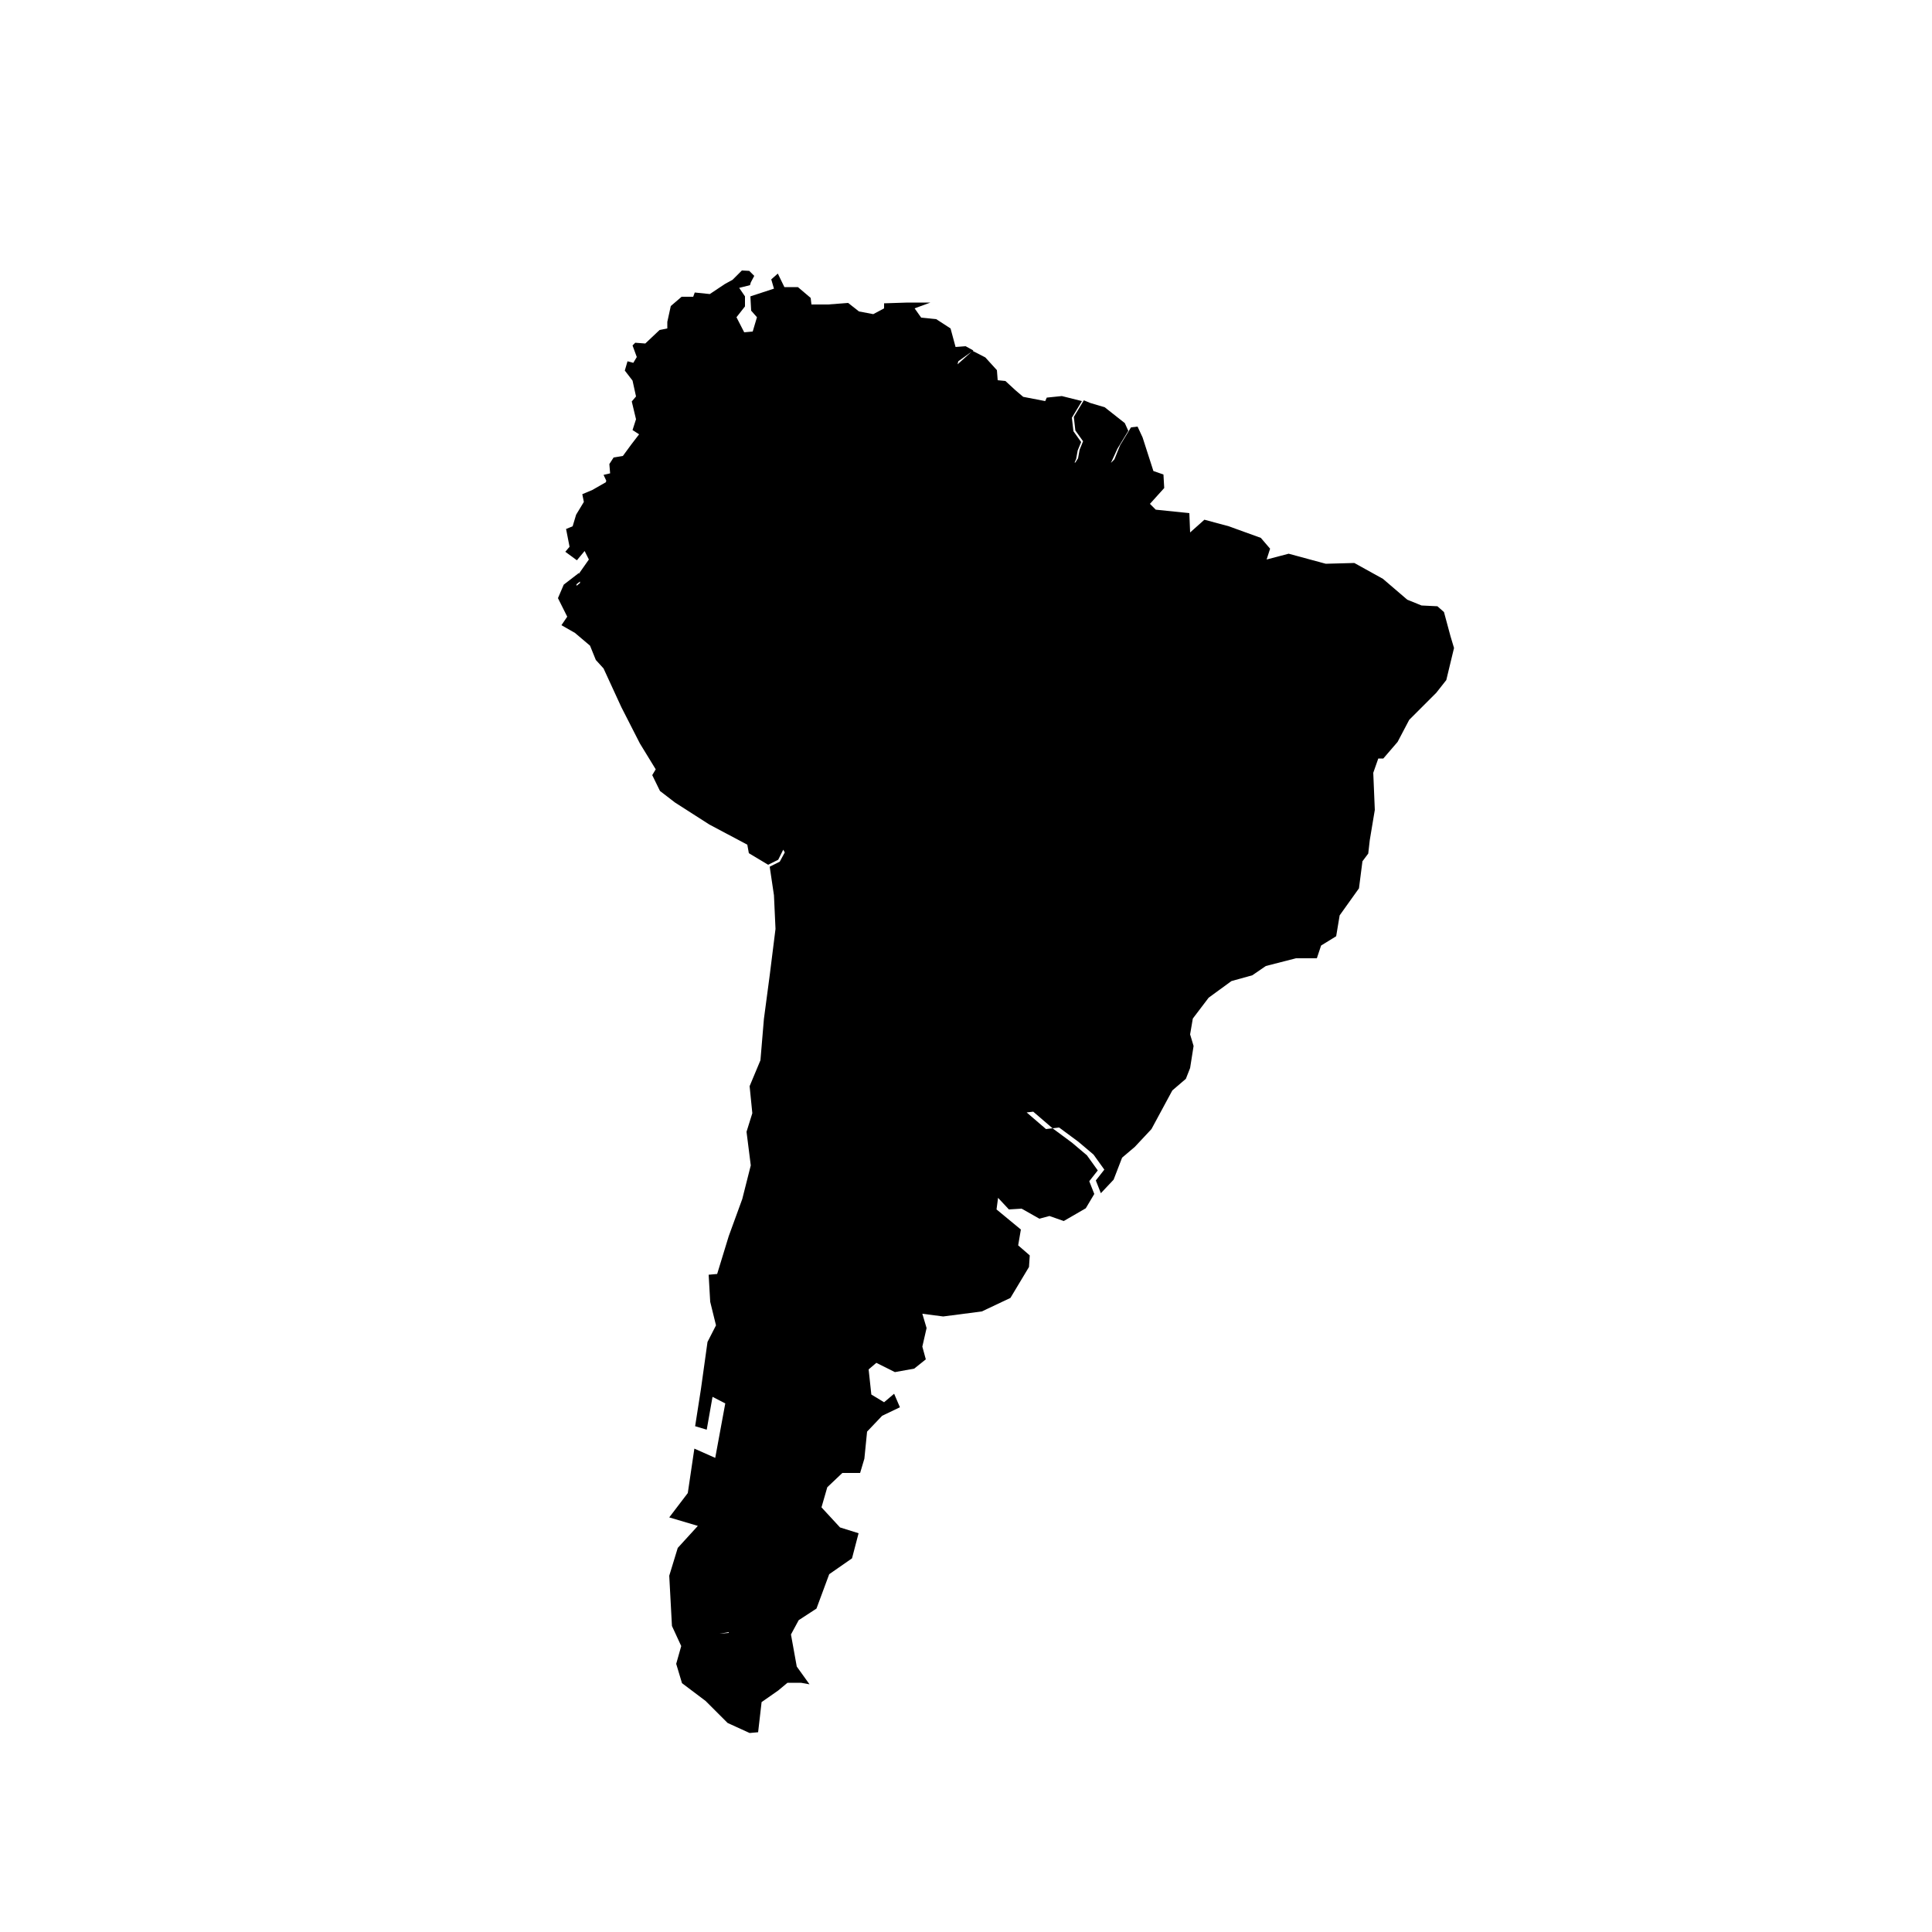
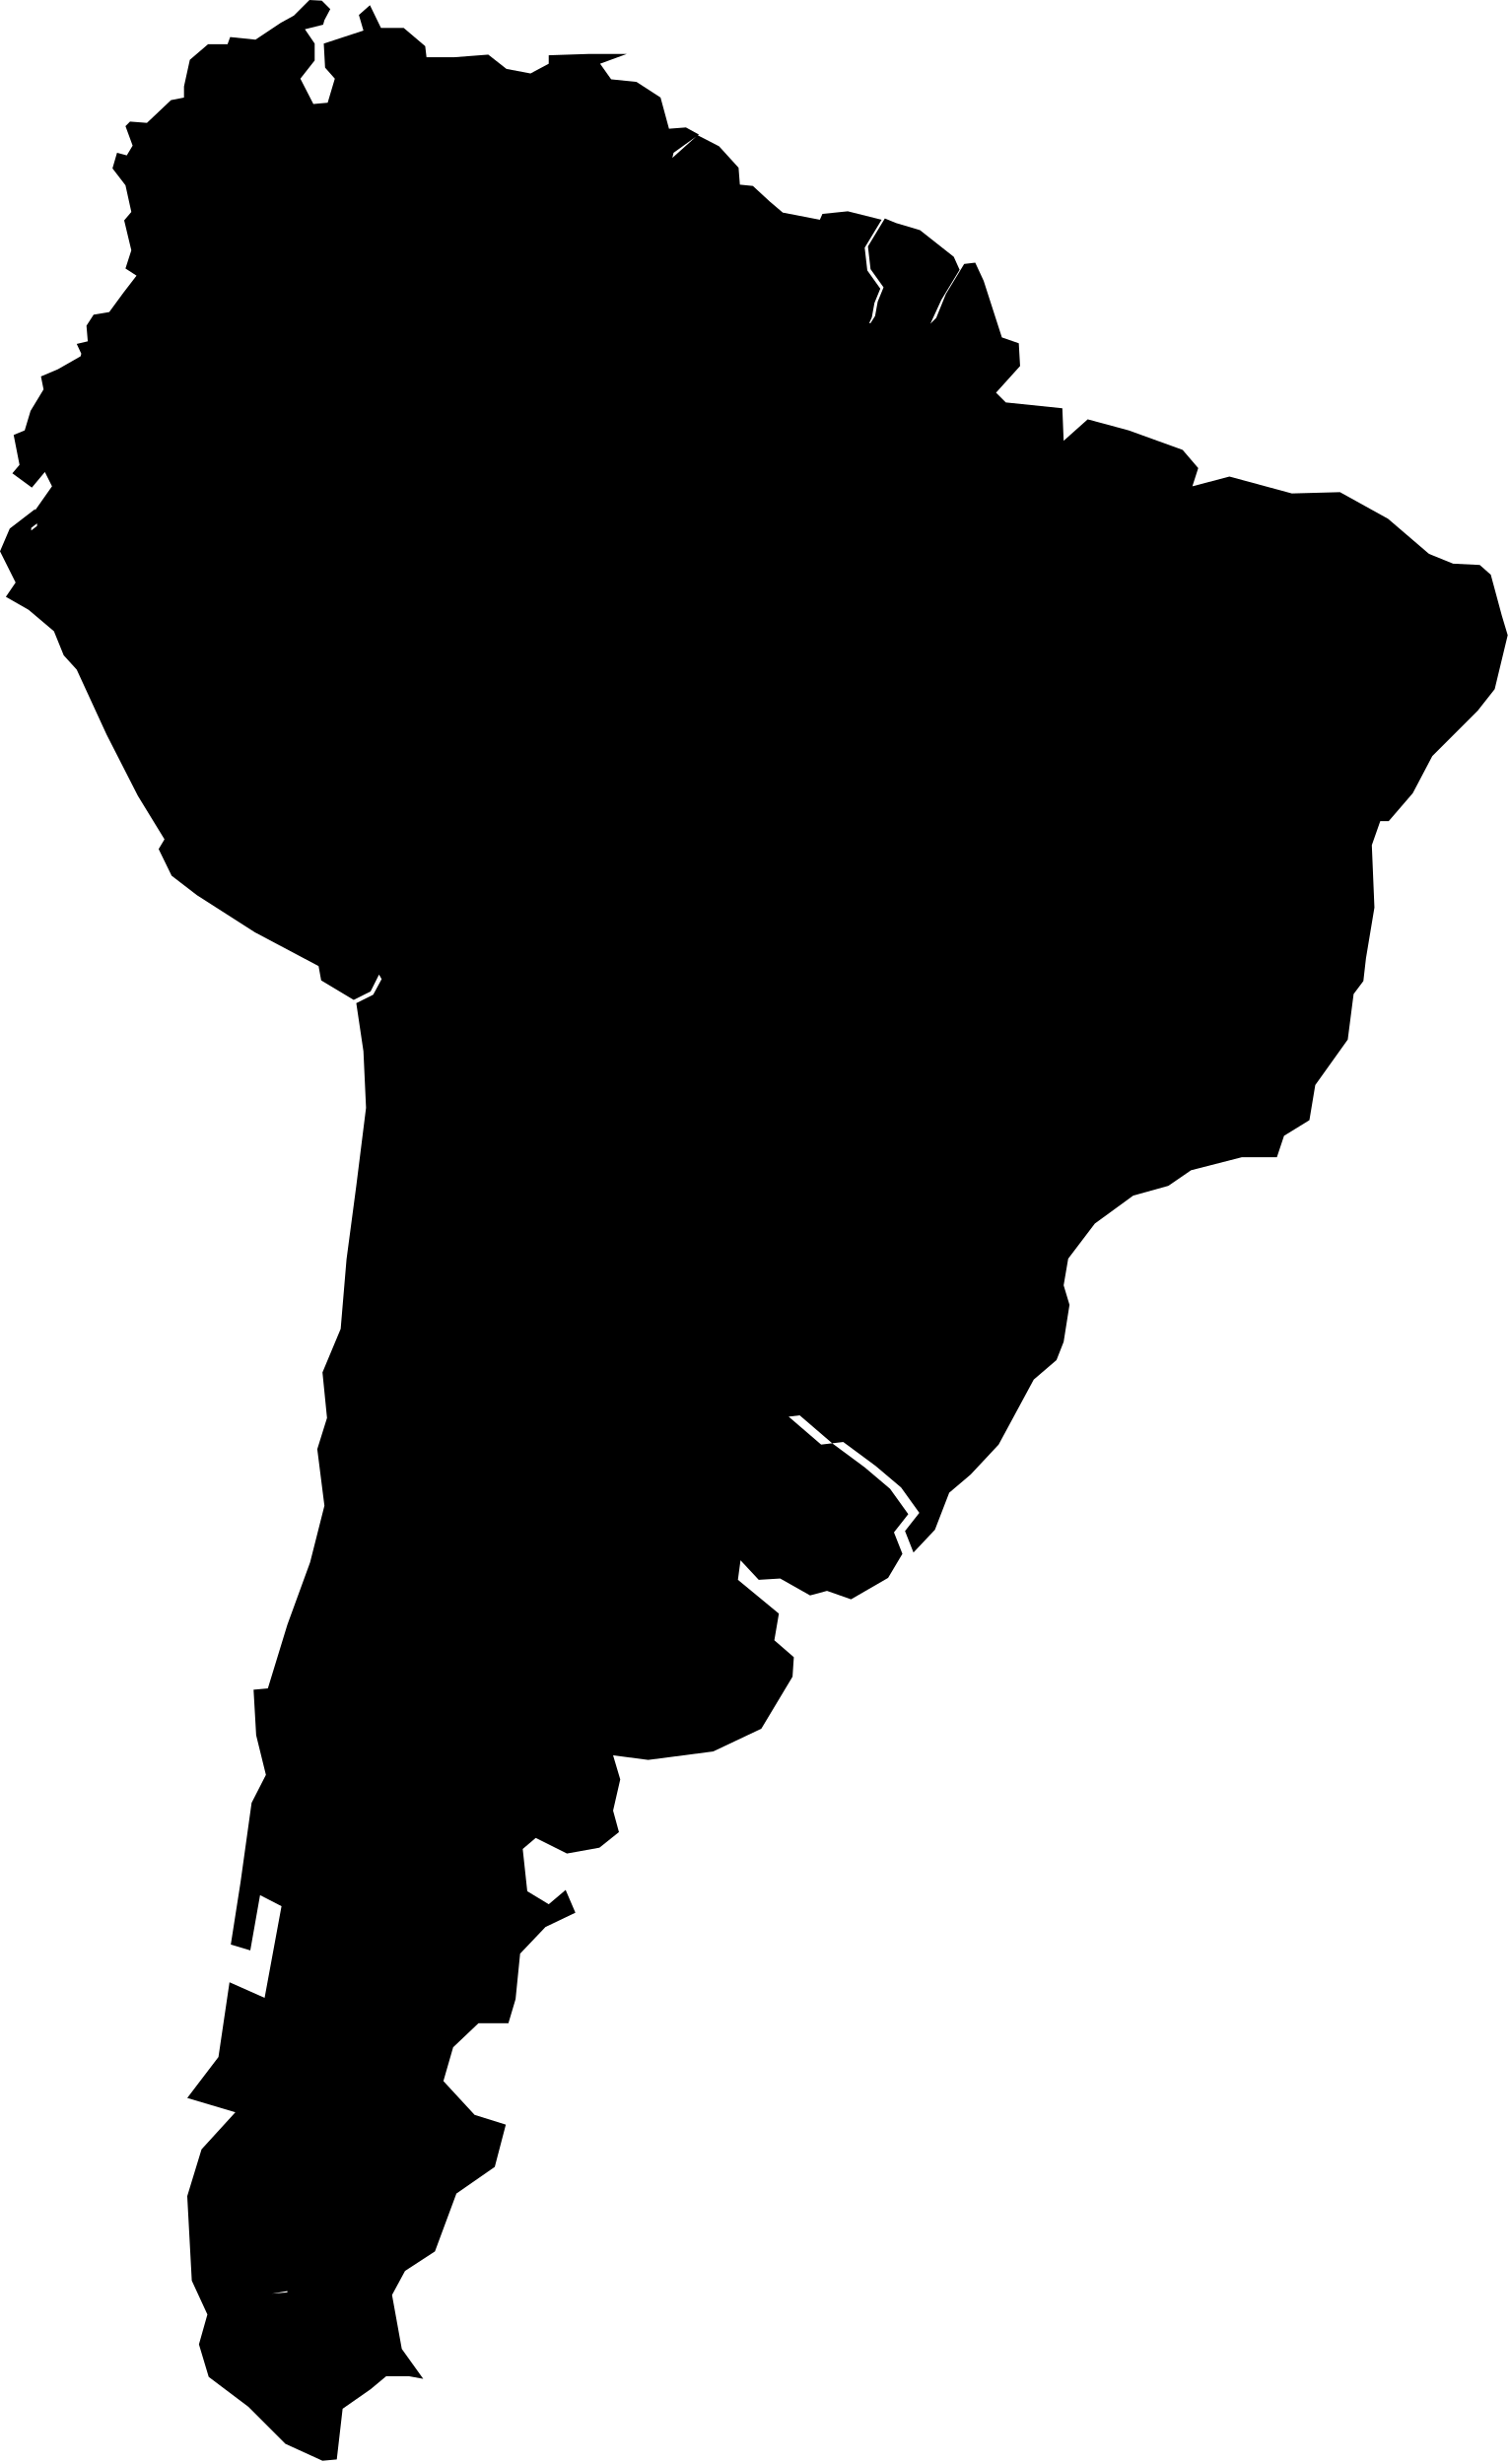
- <svg xmlns="http://www.w3.org/2000/svg" version="1.0" id="Ebene_1" x="0px" y="0px" viewBox="0 0 500 500" style="enable-background:new 0 0 500 500;" xml:space="preserve">
-   <style type="text/css">
- </style>
-   <g>
-     <path class="st0" d="M156.8,124.8l-3.5,2l-2.6,1.1l0.4,2l-2,3.3l-0.9,3l-1.7,0.7l0.9,4.6l-1.1,1.3l3,2.2l2-2.4l1.1,2.2l-2.6,3.7   v-0.2l-3.9,3l-1.5,3.5l2.4,4.8l-1.5,2.2l3.5,2l3.9,3.3l1.5,3.7l2,2.2l4.6,10l4.8,9.4l4.1,6.7l-0.9,1.5l2,4.1l3.9,3l8.9,5.7l9.8,5.2   l0.4,2.2l5,3l2.6-1.3l1.3-2.6l0.4,0.7l-1.3,2.4l-2.6,1.3l1.1,7.4l0.4,8.7l-1.5,12l-1.5,11.3l-0.9,10.7l-2.8,6.7l0.7,7l-1.5,4.8   l1.1,8.7l-2.2,8.7l-3.5,9.6l-3,9.8l-2.2,0.2l0.4,7l1.5,6.1l-2.2,4.3l-1.7,12.2l-1.5,9.6l3,0.9l1.5-8.5l3.3,1.7l-2.6,14.1l-5.4-2.4   l-1.7,11.5l-4.8,6.3l7.4,2.2l-5.2,5.7l-2.2,7.2l0.7,13l2.4,5.2l-1.3,4.6l1.5,5l6.1,4.6l5.7,5.7l5.7,2.6l2.2-0.2l0.9-7.8l4.3-3   l2.4-2h3.5l2.2,0.4l-3.3-4.6l-1.5-8.3l2-3.7l4.6-3l3.3-8.9l5.9-4.1l1.7-6.5l-4.8-1.5l-4.8-5.2l1.5-5.2l3.9-3.7h4.6l1.1-3.7l0.7-7   l3.9-4.1l4.6-2.2l-1.5-3.5l-2.6,2.2l-3.3-2l-0.7-6.5l2-1.7l4.8,2.4l5-0.9l3-2.4l-0.9-3.3l1.1-4.8l-1.1-3.7l5.4,0.7l10-1.3l7.4-3.5   l4.8-8l0.2-3l-3-2.6l0.7-4.1l-6.3-5.2l0.4-3l2.8,3l3.3-0.2l4.6,2.6l2.6-0.7l3.7,1.3l5.7-3.3l2.2-3.7l-1.3-3.3l2.2-2.8l-2.8-3.9   l-3.9-3.3l-5-3.7l-1.7,0.2l-5-4.3l1.7-0.2l5,4.3l1.7-0.2l5,3.7l3.9,3.3l2.8,3.9l-2.2,2.8l1.3,3.3l3.3-3.5l2.2-5.7l3.3-2.8l4.3-4.6   l5.4-10l3.5-3l1.1-2.8l0.9-5.7l-0.9-3l0.7-4.1l4.1-5.4l5.9-4.3l5.4-1.5l3.5-2.4l7.8-2h5.4l1.1-3.3l3.9-2.4l0.9-5.4l5-7l0.9-7l1.5-2   l0.4-3.5l1.3-7.8l-0.4-9.6l1.3-3.7h1.3l3.7-4.3l3-5.7l7-7l2.6-3.3l2-8.3l-0.9-3l-1.7-6.3l-1.7-1.5l-4.1-0.2l-3.7-1.5l-6.3-5.4   l-7.4-4.1l-7.4,0.2l-9.6-2.6l-5.7,1.5l0.9-2.8l-2.4-2.8l-8.3-3l-6.3-1.7l-3.7,3.3l-0.2-5l-8.7-0.9l-1.5-1.5l3.7-4.1l-0.2-3.5   l-2.6-0.9l-2.8-8.7l-1.3-2.8l-1.7,0.2l-2.8,4.6l-1.5,3.7l-2,2l0,0l1.1-1.1l1.7-3.7l2.8-4.6l-0.9-2l-5.2-4.1l-3.7-1.1l-1.7-0.7   l-2.6,4.3l0.4,3.5l2,2.8l-0.9,2.2l-0.4,2.2l-0.7,1.1h-0.2l0.4-0.9l0.4-2.2l0.9-2.2l-2-2.8l-0.4-3.5l2.6-4.3l-5.2-1.3l-3.9,0.4   l-0.4,0.9l-5.7-1.1l0,0l-2-1.7l-2.6-2.4l-2-0.2l-0.2-2.6l-3-3.3l-3.3-1.7l-3.9,3.5l-0.2,0.9l0,0l0.4-1.7l3.9-2.8l-2-1.1l-2.6,0.2   L246,85l-3.7-2.4l-3.9-0.4l-1.7-2.4l4.1-1.5h-5.9l-6.1,0.2v1.3l-2.8,1.5l-3.7-0.7l-2.8-2.2l-5.2,0.4h-4.3l-0.2-1.7l-3.3-2.8h-3.5   l-1.7-3.5l-1.7,1.5l0.7,2.4l-6.1,2l0.2,3.7l1.5,1.7l-1.1,3.7l-2.2,0.2l-2-3.9l2.2-2.8v-2.6l-1.5-2.2l2.8-0.7l0.2-0.7l0,0l0.9-1.7   l-1.3-1.3L192,70l-2.4,2.4l-2,1.1l-3.9,2.6l-3.9-0.4l-0.4,1.1h-3l-2.8,2.4l-0.9,4.1V85l-2,0.4l-3.7,3.5l-2.6-0.2l-0.7,0.7l1.1,3   l-0.9,1.5l-1.5-0.4l-0.7,2.4l2,2.6l0.9,4.1l-1.1,1.3l1.1,4.6l-0.9,2.8l1.7,1.1l-2,2.6l-2.2,3l-2.4,0.4l-1.1,1.7l0.2,2.4l-1.7,0.4   l0.7,1.5 M150.1,150.5v0.4l-0.9,0.7v-0.4L150.1,150.5z M186.2,422.8L186.2,422.8l2.4-0.4v0.2L186.2,422.8z" />
+ <svg xmlns="http://www.w3.org/2000/svg" width="100%" height="100%" viewBox="0 0 232 379" version="1.1">
+   <g transform="matrix(1,0,0,1,-144.4,-70)">
+     <path d="M156.8,124.8L153.3,126.8L150.7,127.9L151.1,129.9L149.1,133.2L148.2,136.2L146.5,136.9L147.4,141.5L146.3,142.8L149.3,145L151.3,142.6L152.4,144.8L149.8,148.5L149.8,148.3L145.9,151.3L144.4,154.8L146.8,159.6L145.3,161.8L148.8,163.8L152.7,167.1L154.2,170.8L156.2,173L160.8,183L165.6,192.4L169.7,199.1L168.8,200.6L170.8,204.7L174.7,207.7L183.6,213.4L193.4,218.6L193.8,220.8L198.8,223.8L201.4,222.5L202.7,219.9L203.1,220.6L201.8,223L199.2,224.3L200.3,231.7L200.7,240.4L199.2,252.4L197.7,263.7L196.8,274.4L194,281.1L194.7,288.1L193.2,292.9L194.3,301.6L192.1,310.3L188.6,319.9L185.6,329.7L183.4,329.9L183.8,336.9L185.3,343L183.1,347.3L181.4,359.5L179.9,369.1L182.9,370L184.4,361.5L187.7,363.2L185.1,377.3L179.7,374.9L178,386.4L173.2,392.7L180.6,394.9L175.4,400.6L173.2,407.8L173.9,420.8L176.3,426L175,430.6L176.5,435.6L182.6,440.2L188.3,445.9L194,448.5L196.2,448.3L197.1,440.5L201.4,437.5L203.8,435.5L207.3,435.5L209.5,435.9L206.2,431.3L204.7,423L206.7,419.3L211.3,416.3L214.6,407.4L220.5,403.3L222.2,396.8L217.4,395.3L212.6,390.1L214.1,384.9L218,381.2L222.6,381.2L223.7,377.5L224.4,370.5L228.3,366.4L232.9,364.2L231.4,360.7L228.8,362.9L225.5,360.9L224.8,354.4L226.8,352.7L231.6,355.1L236.6,354.2L239.6,351.8L238.7,348.5L239.8,343.7L238.7,340L244.1,340.7L254.1,339.4L261.5,335.9L266.3,327.9L266.5,324.9L263.5,322.3L264.2,318.2L257.9,313L258.3,310L261.1,313L264.4,312.8L269,315.4L271.6,314.7L275.3,316L281,312.7L283.2,309L281.9,305.7L284.1,302.9L281.3,299L277.4,295.7L272.4,292L270.7,292.2L265.7,287.9L267.4,287.7L272.4,292L274.1,291.8L279.1,295.5L283,298.8L285.8,302.7L283.6,305.5L284.9,308.8L288.2,305.3L290.4,299.6L293.7,296.8L298,292.2L303.4,282.2L306.9,279.2L308,276.4L308.9,270.7L308,267.7L308.7,263.6L312.8,258.2L318.7,253.9L324.1,252.4L327.6,250L335.4,248L340.8,248L341.9,244.7L345.8,242.3L346.7,236.9L351.7,229.9L352.6,222.9L354.1,220.9L354.5,217.4L355.8,209.6L355.4,200L356.7,196.3L358,196.3L361.7,192L364.7,186.3L371.7,179.3L374.3,176L376.3,167.7L375.4,164.7L373.7,158.4L372,156.9L367.9,156.7L364.2,155.2L357.9,149.8L350.5,145.7L343.1,145.9L333.5,143.3L327.8,144.8L328.7,142L326.3,139.2L318,136.2L311.7,134.5L308,137.8L307.8,132.8L299.1,131.9L297.6,130.4L301.3,126.3L301.1,122.8L298.5,121.9L295.7,113.2L294.4,110.4L292.7,110.6L289.9,115.2L288.4,118.9L286.4,120.9L287.5,119.8L289.2,116.1L292,111.5L291.1,109.5L285.9,105.4L282.2,104.3L280.5,103.6L277.9,107.9L278.3,111.4L280.3,114.2L279.4,116.4L279,118.6L278.3,119.7L278.1,119.7L278.5,118.8L278.9,116.6L279.8,114.4L277.8,111.6L277.4,108.1L280,103.8L274.8,102.5L270.9,102.9L270.5,103.8L264.8,102.7L262.8,101L260.2,98.6L258.2,98.4L258,95.8L255,92.5L251.7,90.8L247.8,94.3L247.6,95.2L248,93.5L251.9,90.7L249.9,89.6L247.3,89.8L246,85L242.3,82.6L238.4,82.2L236.7,79.8L240.8,78.3L234.9,78.3L228.8,78.5L228.8,79.8L226,81.3L222.3,80.6L219.5,78.4L214.3,78.8L210,78.8L209.8,77.1L206.5,74.3L203,74.3L201.3,70.8L199.6,72.3L200.3,74.7L194.2,76.7L194.4,80.4L195.9,82.1L194.8,85.8L192.6,86L190.6,82.1L192.8,79.3L192.8,76.7L191.3,74.5L194.1,73.8L194.3,73.1L195.2,71.4L193.9,70.1L192,70L189.6,72.4L187.6,73.5L183.7,76.1L179.8,75.7L179.4,76.8L176.4,76.8L173.6,79.2L172.7,83.3L172.7,85L170.7,85.4L167,88.9L164.4,88.7L163.7,89.4L164.8,92.4L163.9,93.9L162.4,93.5L161.7,95.9L163.7,98.5L164.6,102.6L163.5,103.9L164.6,108.5L163.7,111.3L165.4,112.4L163.4,115L161.2,118L158.8,118.4L157.7,120.1L157.9,122.5L156.2,122.9L156.9,124.4M150.1,150.5L150.1,150.9L149.2,151.6L149.2,151.2L150.1,150.5ZM186.2,422.8L188.6,422.4L188.6,422.6L186.2,422.8Z" style="fill-rule:nonzero;" />
  </g>
</svg>
